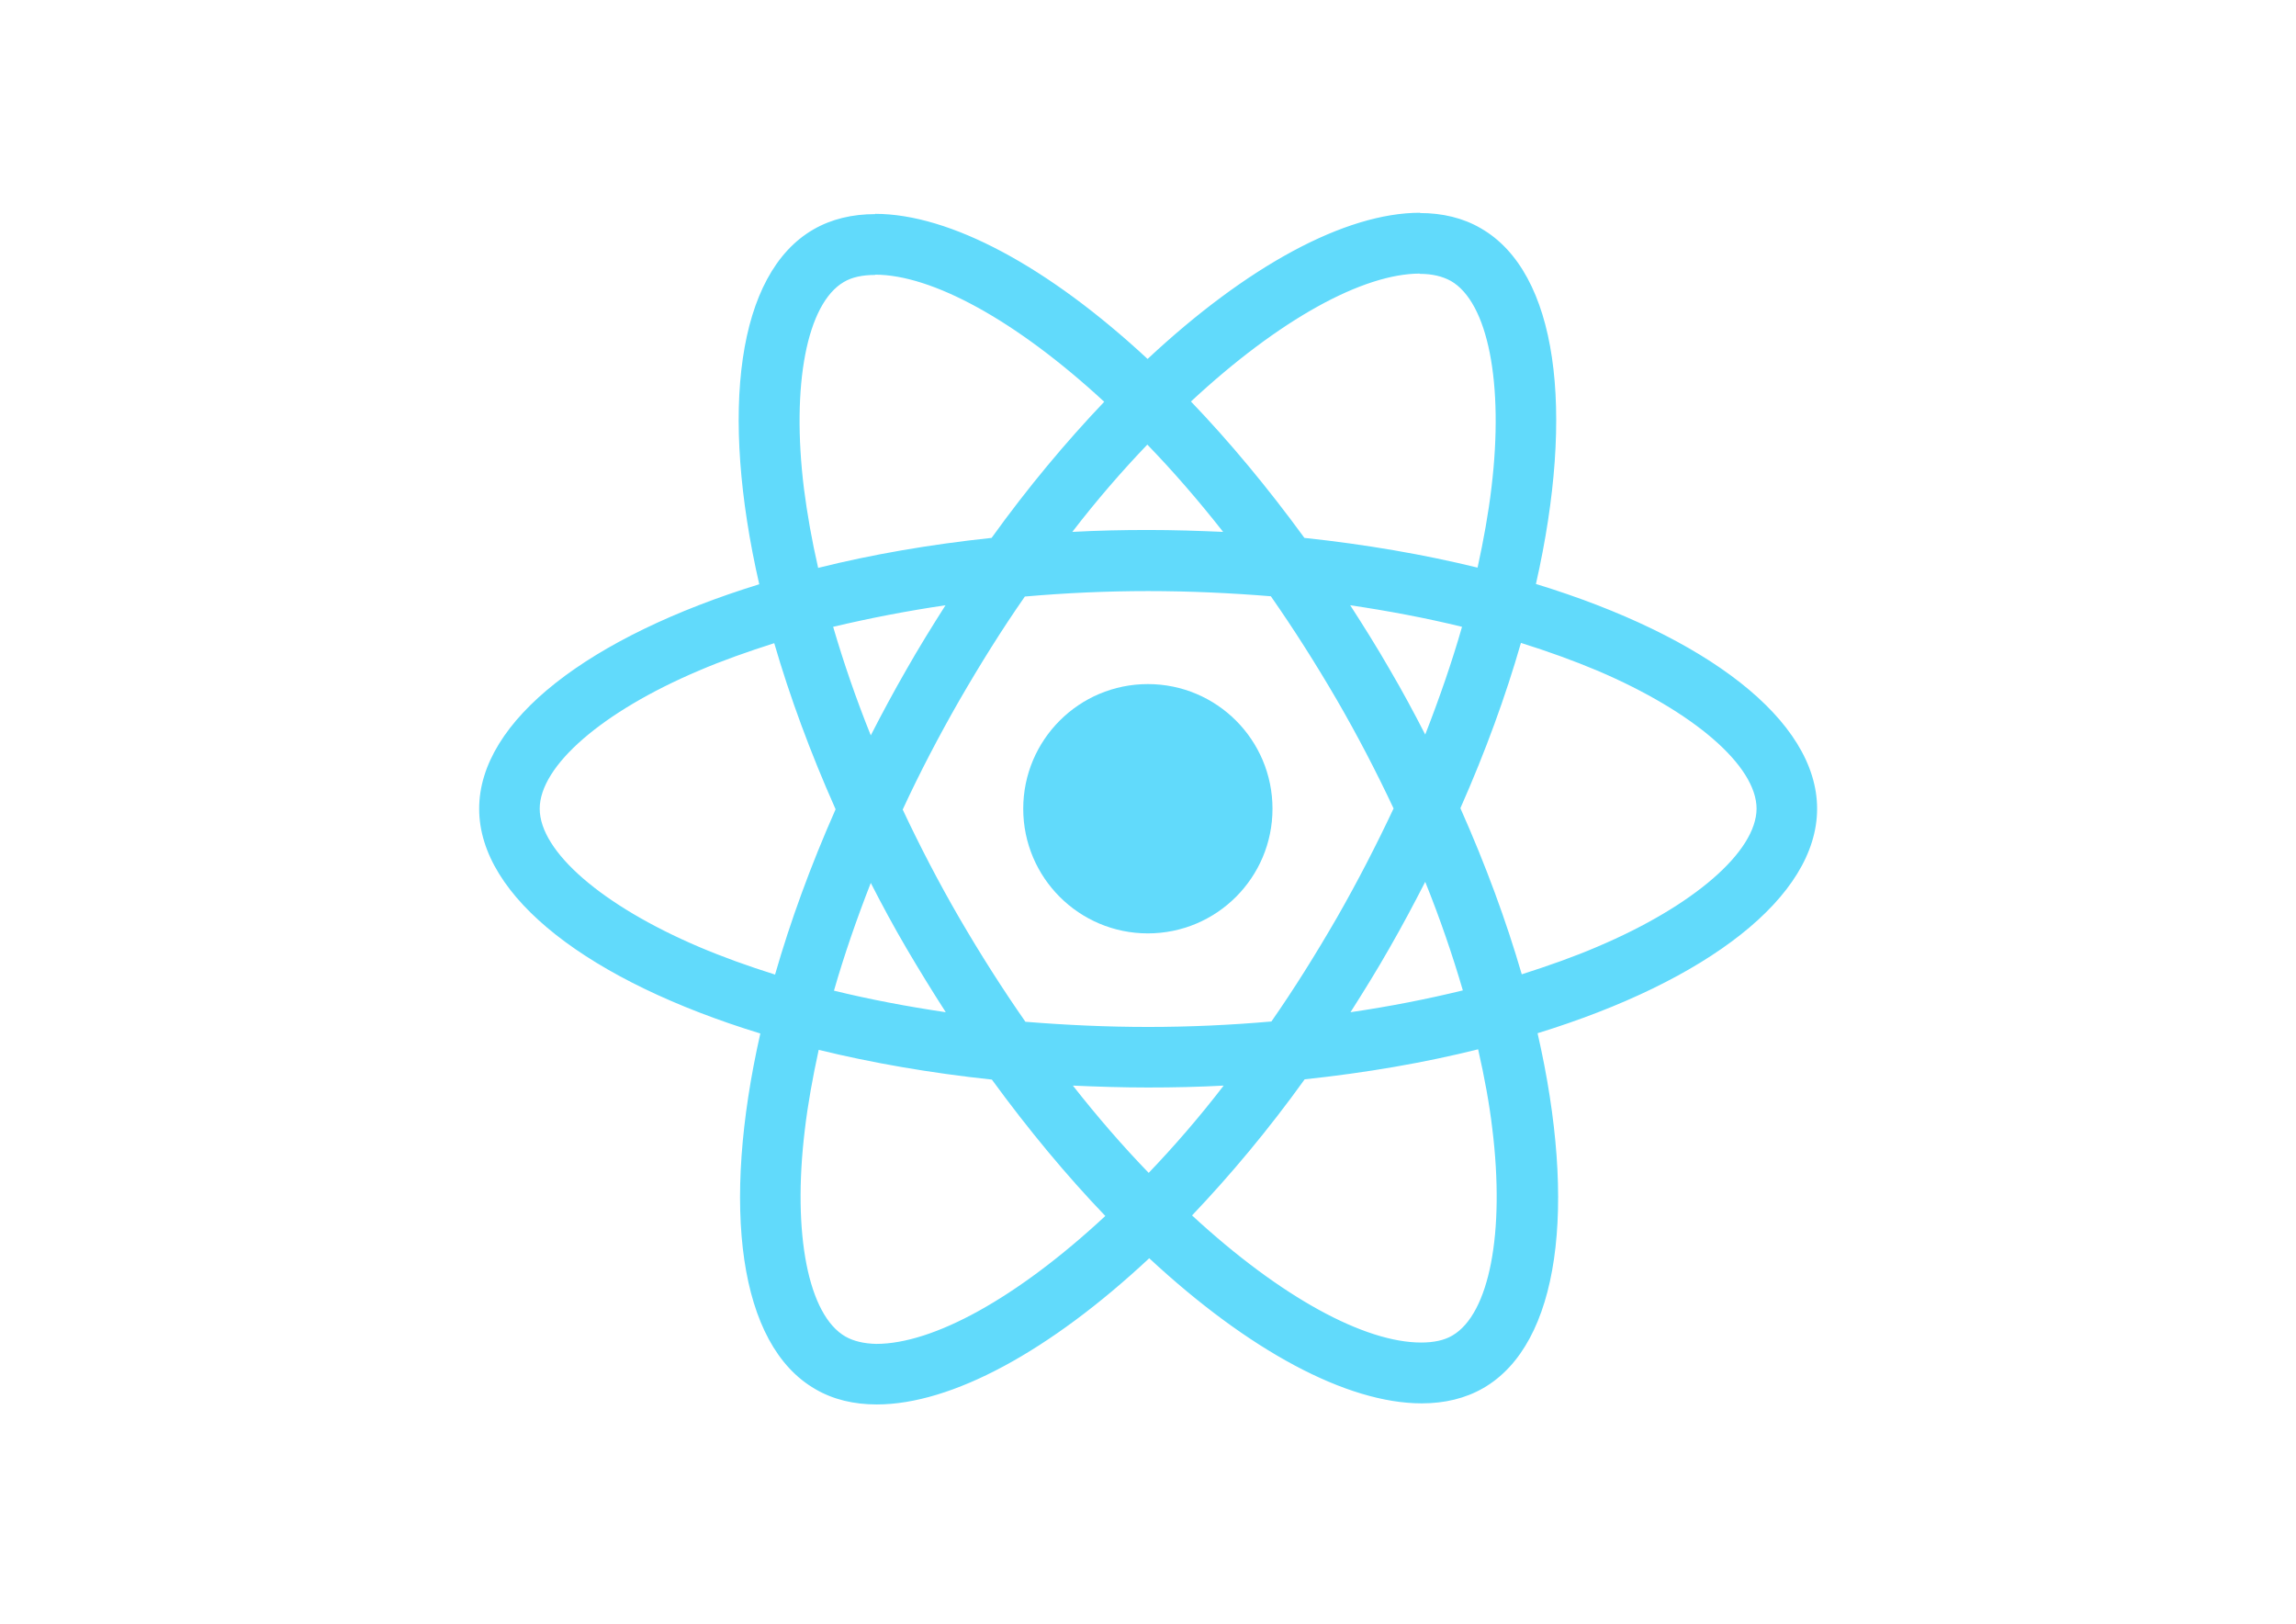
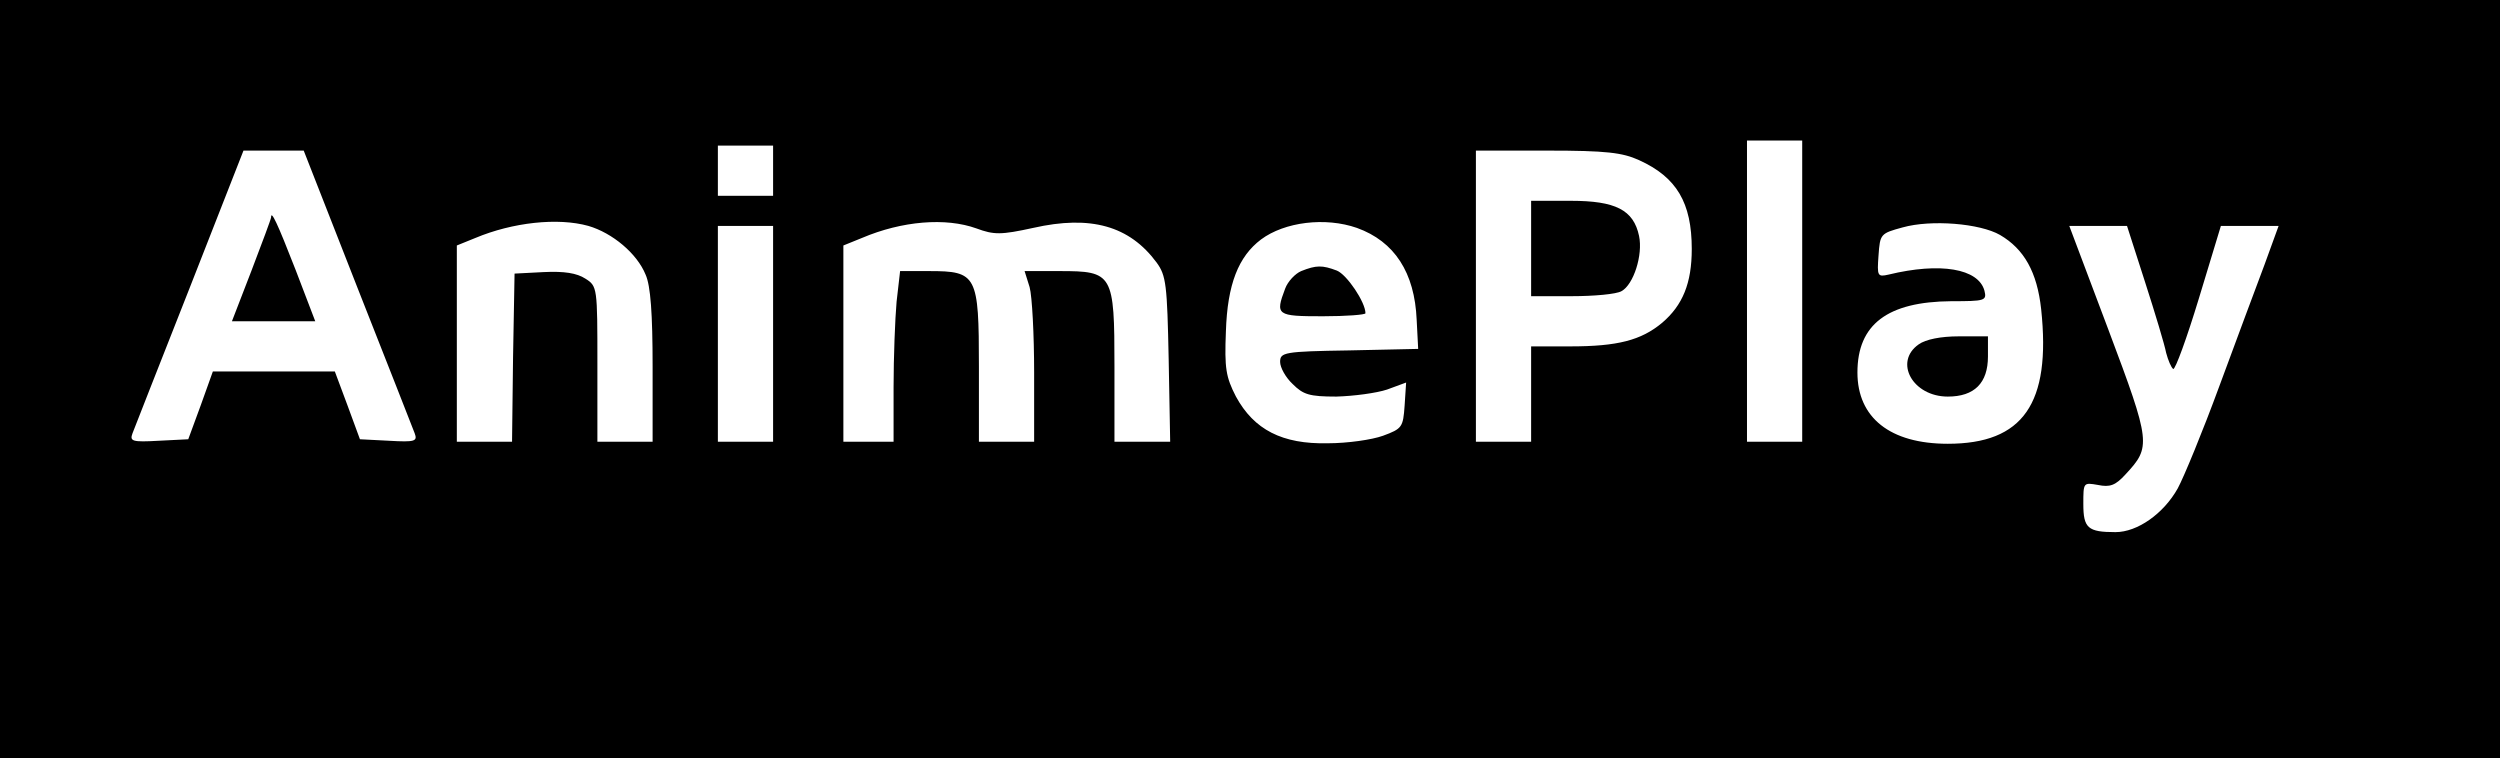
- <svg xmlns="http://www.w3.org/2000/svg" viewBox="0 0 841.9 595.3">
-   <g fill="#61DAFB">
-     <path d="M666.3 296.5c0-32.5-40.7-63.3-103.1-82.4 14.4-63.6 8-114.2-20.2-130.4-6.5-3.8-14.1-5.6-22.4-5.6v22.3c4.6 0 8.3.9 11.4 2.6 13.6 7.8 19.5 37.5 14.9 75.7-1.1 9.4-2.9 19.3-5.1 29.4-19.6-4.8-41-8.5-63.5-10.9-13.5-18.5-27.5-35.3-41.6-50 32.6-30.3 63.2-46.9 84-46.9V78c-27.5 0-63.5 19.6-99.9 53.6-36.4-33.8-72.4-53.2-99.9-53.2v22.3c20.7 0 51.4 16.5 84 46.6-14 14.7-28 31.4-41.3 49.9-22.6 2.4-44 6.1-63.6 11-2.3-10-4-19.7-5.2-29-4.7-38.2 1.1-67.9 14.6-75.8 3-1.8 6.9-2.6 11.5-2.6V78.5c-8.4 0-16 1.8-22.6 5.6-28.1 16.2-34.4 66.7-19.9 130.1-62.2 19.2-102.7 49.9-102.7 82.3 0 32.5 40.7 63.3 103.1 82.4-14.4 63.6-8 114.2 20.2 130.4 6.5 3.8 14.1 5.6 22.5 5.6 27.5 0 63.5-19.6 99.9-53.6 36.4 33.8 72.4 53.2 99.9 53.2 8.4 0 16-1.8 22.6-5.6 28.1-16.2 34.4-66.7 19.9-130.1 62-19.1 102.5-49.9 102.5-82.3zm-130.2-66.7c-3.7 12.9-8.3 26.2-13.5 39.5-4.1-8-8.4-16-13.1-24-4.6-8-9.5-15.8-14.4-23.4 14.2 2.1 27.9 4.7 41 7.9zm-45.8 106.5c-7.8 13.5-15.8 26.3-24.1 38.2-14.9 1.3-30 2-45.2 2-15.1 0-30.2-.7-45-1.9-8.3-11.9-16.4-24.6-24.2-38-7.6-13.1-14.5-26.4-20.8-39.8 6.2-13.4 13.2-26.8 20.7-39.9 7.8-13.5 15.8-26.3 24.1-38.2 14.9-1.3 30-2 45.2-2 15.1 0 30.2.7 45 1.9 8.3 11.9 16.4 24.6 24.2 38 7.6 13.1 14.5 26.4 20.8 39.8-6.3 13.4-13.2 26.8-20.7 39.9zm32.3-13c5.4 13.4 10 26.8 13.8 39.8-13.1 3.2-26.9 5.9-41.2 8 4.9-7.7 9.8-15.6 14.4-23.7 4.6-8 8.9-16.1 13-24.1zM421.2 430c-9.3-9.6-18.6-20.3-27.8-32 9 .4 18.2.7 27.5.7 9.4 0 18.7-.2 27.8-.7-9 11.7-18.3 22.4-27.5 32zm-74.4-58.9c-14.2-2.1-27.9-4.7-41-7.9 3.7-12.9 8.3-26.2 13.5-39.5 4.1 8 8.4 16 13.1 24 4.7 8 9.5 15.8 14.4 23.4zM420.7 163c9.3 9.6 18.6 20.3 27.8 32-9-.4-18.2-.7-27.5-.7-9.4 0-18.7.2-27.8.7 9-11.7 18.3-22.4 27.5-32zm-74 58.9c-4.9 7.7-9.8 15.6-14.4 23.7-4.6 8-8.9 16-13 24-5.4-13.4-10-26.8-13.8-39.8 13.1-3.1 26.9-5.8 41.2-7.9zm-90.5 125.2c-35.4-15.1-58.3-34.9-58.3-50.6 0-15.7 22.9-35.6 58.3-50.6 8.6-3.7 18-7 27.7-10.1 5.7 19.6 13.2 40 22.5 60.9-9.2 20.8-16.6 41.1-22.2 60.6-9.9-3.1-19.3-6.5-28-10.2zM310 490c-13.6-7.8-19.5-37.5-14.9-75.7 1.1-9.4 2.9-19.3 5.1-29.4 19.6 4.8 41 8.5 63.5 10.9 13.5 18.5 27.5 35.3 41.6 50-32.6 30.3-63.2 46.9-84 46.9-4.5-.1-8.3-1-11.3-2.7zm237.2-76.2c4.7 38.2-1.1 67.9-14.6 75.8-3 1.8-6.9 2.6-11.5 2.6-20.7 0-51.4-16.5-84-46.6 14-14.7 28-31.4 41.3-49.9 22.6-2.4 44-6.1 63.6-11 2.3 10.1 4.1 19.8 5.2 29.1zm38.5-66.7c-8.6 3.7-18 7-27.7 10.1-5.7-19.6-13.2-40-22.5-60.9 9.2-20.8 16.6-41.1 22.2-60.6 9.9 3.1 19.3 6.5 28.1 10.2 35.4 15.1 58.3 34.9 58.3 50.6-.1 15.7-23 35.6-58.4 50.6zM320.8 78.4z" />
-     <circle cx="420.9" cy="296.5" r="45.7" />
-     <path d="M520.5 78.1z" />
+ <svg xmlns="http://www.w3.org/2000/svg" version="1.0" width="498pt" height="151pt" viewBox="0 0 498 151" preserveAspectRatio="xMidYMid meet">
+   <g transform="translate(0,151) scale(0.1,-0.1)" fill="#000000" stroke="none">
+     <path d="M0 755 l0 -755 2490 0 2490 0 0 755 0 755 -2490 0 -2490 0 0 -755z m3590 175 l0 -300 -55 0 -55 0 0 300 0 300 55 0 55 0 0 -300z m-2050 240 l0 -50 -55 0 -55 0 0 50 0 50 55 0 55 0 0 -50z m-828 -233 c59 -149 110 -280 114 -290 6 -16 1 -18 -51 -15 l-58 3 -25 68 -25 67 -121 0 -122 0 -24 -67 -25 -68 -59 -3 c-53 -3 -58 -1 -52 15 4 10 55 141 114 290 l107 273 60 0 60 0 107 -273z m2553 254 c75 -34 105 -85 105 -177 0 -68 -18 -112 -59 -147 -42 -35 -89 -47 -183 -47 l-78 0 0 -95 0 -95 -55 0 -55 0 0 290 0 290 143 0 c117 0 149 -4 182 -19z m-2093 -131 c48 -14 97 -55 114 -97 10 -22 14 -78 14 -183 l0 -150 -55 0 -55 0 0 155 c0 152 0 155 -24 170 -17 11 -42 15 -83 13 l-58 -3 -3 -167 -2 -168 -55 0 -55 0 0 196 0 195 37 15 c74 31 164 41 225 24z m773 -5 c35 -13 49 -13 113 1 115 26 192 4 246 -69 19 -26 21 -44 24 -193 l3 -164 -55 0 -56 0 0 150 c0 185 -3 190 -109 190 l-70 0 10 -32 c5 -18 9 -95 9 -170 l0 -138 -55 0 -55 0 0 150 c0 182 -4 190 -99 190 l-58 0 -7 -61 c-3 -34 -6 -111 -6 -170 l0 -109 -50 0 -50 0 0 196 0 195 37 15 c80 34 167 41 228 19z m758 1 c75 -27 115 -89 119 -183 l3 -58 -137 -3 c-131 -2 -138 -4 -138 -23 0 -11 11 -31 25 -44 21 -21 33 -25 87 -25 35 1 80 7 101 14 l38 14 -3 -46 c-3 -43 -5 -46 -43 -60 -22 -8 -71 -15 -110 -15 -91 -2 -147 27 -183 93 -20 39 -23 56 -20 130 3 94 25 149 70 183 47 35 128 45 191 23z m1281 -14 c48 -28 74 -74 82 -148 20 -188 -36 -268 -186 -268 -115 0 -180 52 -180 142 0 96 60 141 187 142 67 0 71 1 66 21 -12 44 -88 57 -191 32 -22 -5 -23 -3 -20 38 3 43 4 44 48 56 57 16 154 8 194 -15z m-2444 -197 l0 -215 -55 0 -55 0 0 215 0 215 55 0 55 0 0 -215z m2733 103 c20 -62 39 -125 42 -141 4 -15 10 -29 14 -32 4 -2 27 61 51 140 l44 145 58 0 57 0 -28 -77 c-16 -43 -57 -152 -90 -242 -33 -90 -71 -182 -83 -204 -28 -50 -80 -87 -124 -87 -55 0 -64 8 -64 56 0 43 0 43 29 38 24 -5 35 -1 55 21 51 55 51 62 -34 288 l-78 207 58 0 57 0 36 -112z" />
+     <path d="M540 1077 c0 -3 -18 -51 -39 -106 l-39 -101 83 0 83 0 -39 102 c-37 95 -49 120 -49 105z" />
+     <path d="M3050 1015 l0 -95 81 0 c44 0 89 4 99 10 24 13 43 72 35 110 -11 52 -47 70 -136 70 l-79 0 0 -95z" />
+     <path d="M2592 970 c-12 -5 -27 -21 -32 -35 -20 -53 -17 -55 75 -55 47 0 85 3 85 6 0 22 -37 77 -57 85 -29 11 -41 11 -71 -1z" />
+     <path d="M3822 824 c-50 -35 -12 -104 58 -104 53 0 80 27 80 80 l0 40 -58 0 c-36 0 -66 -6 -80 -16z" />
  </g>
</svg>
